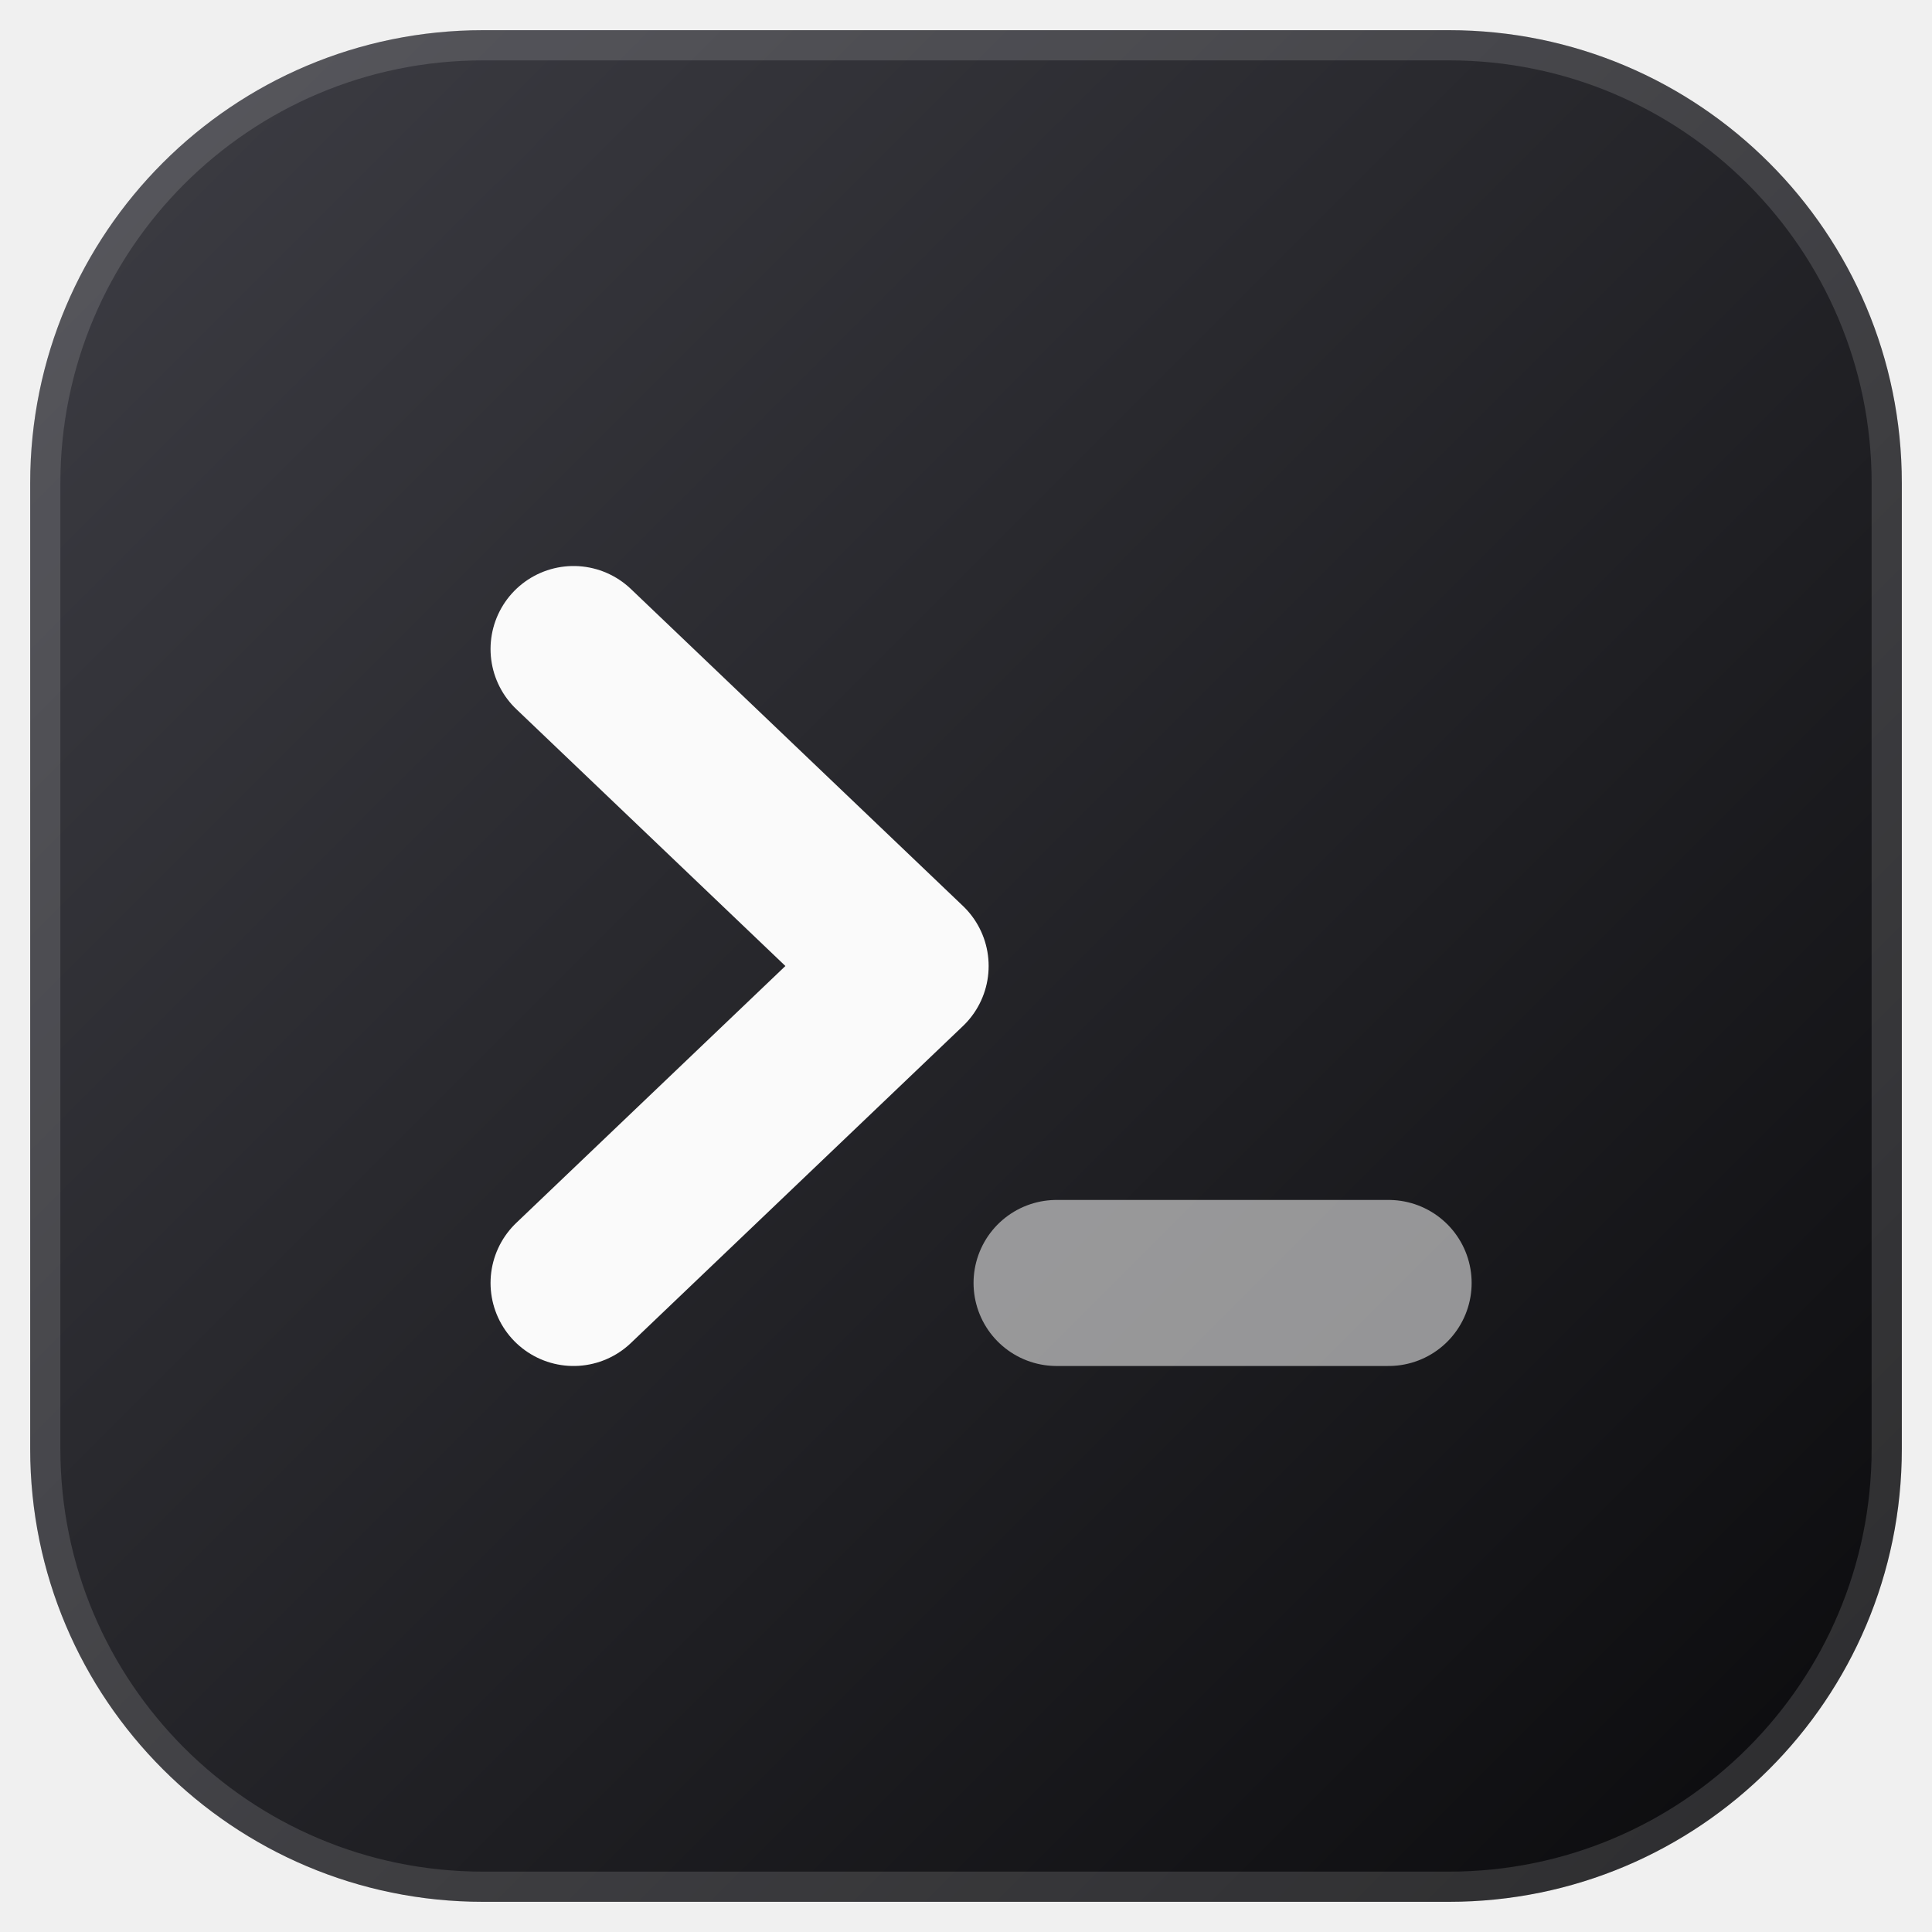
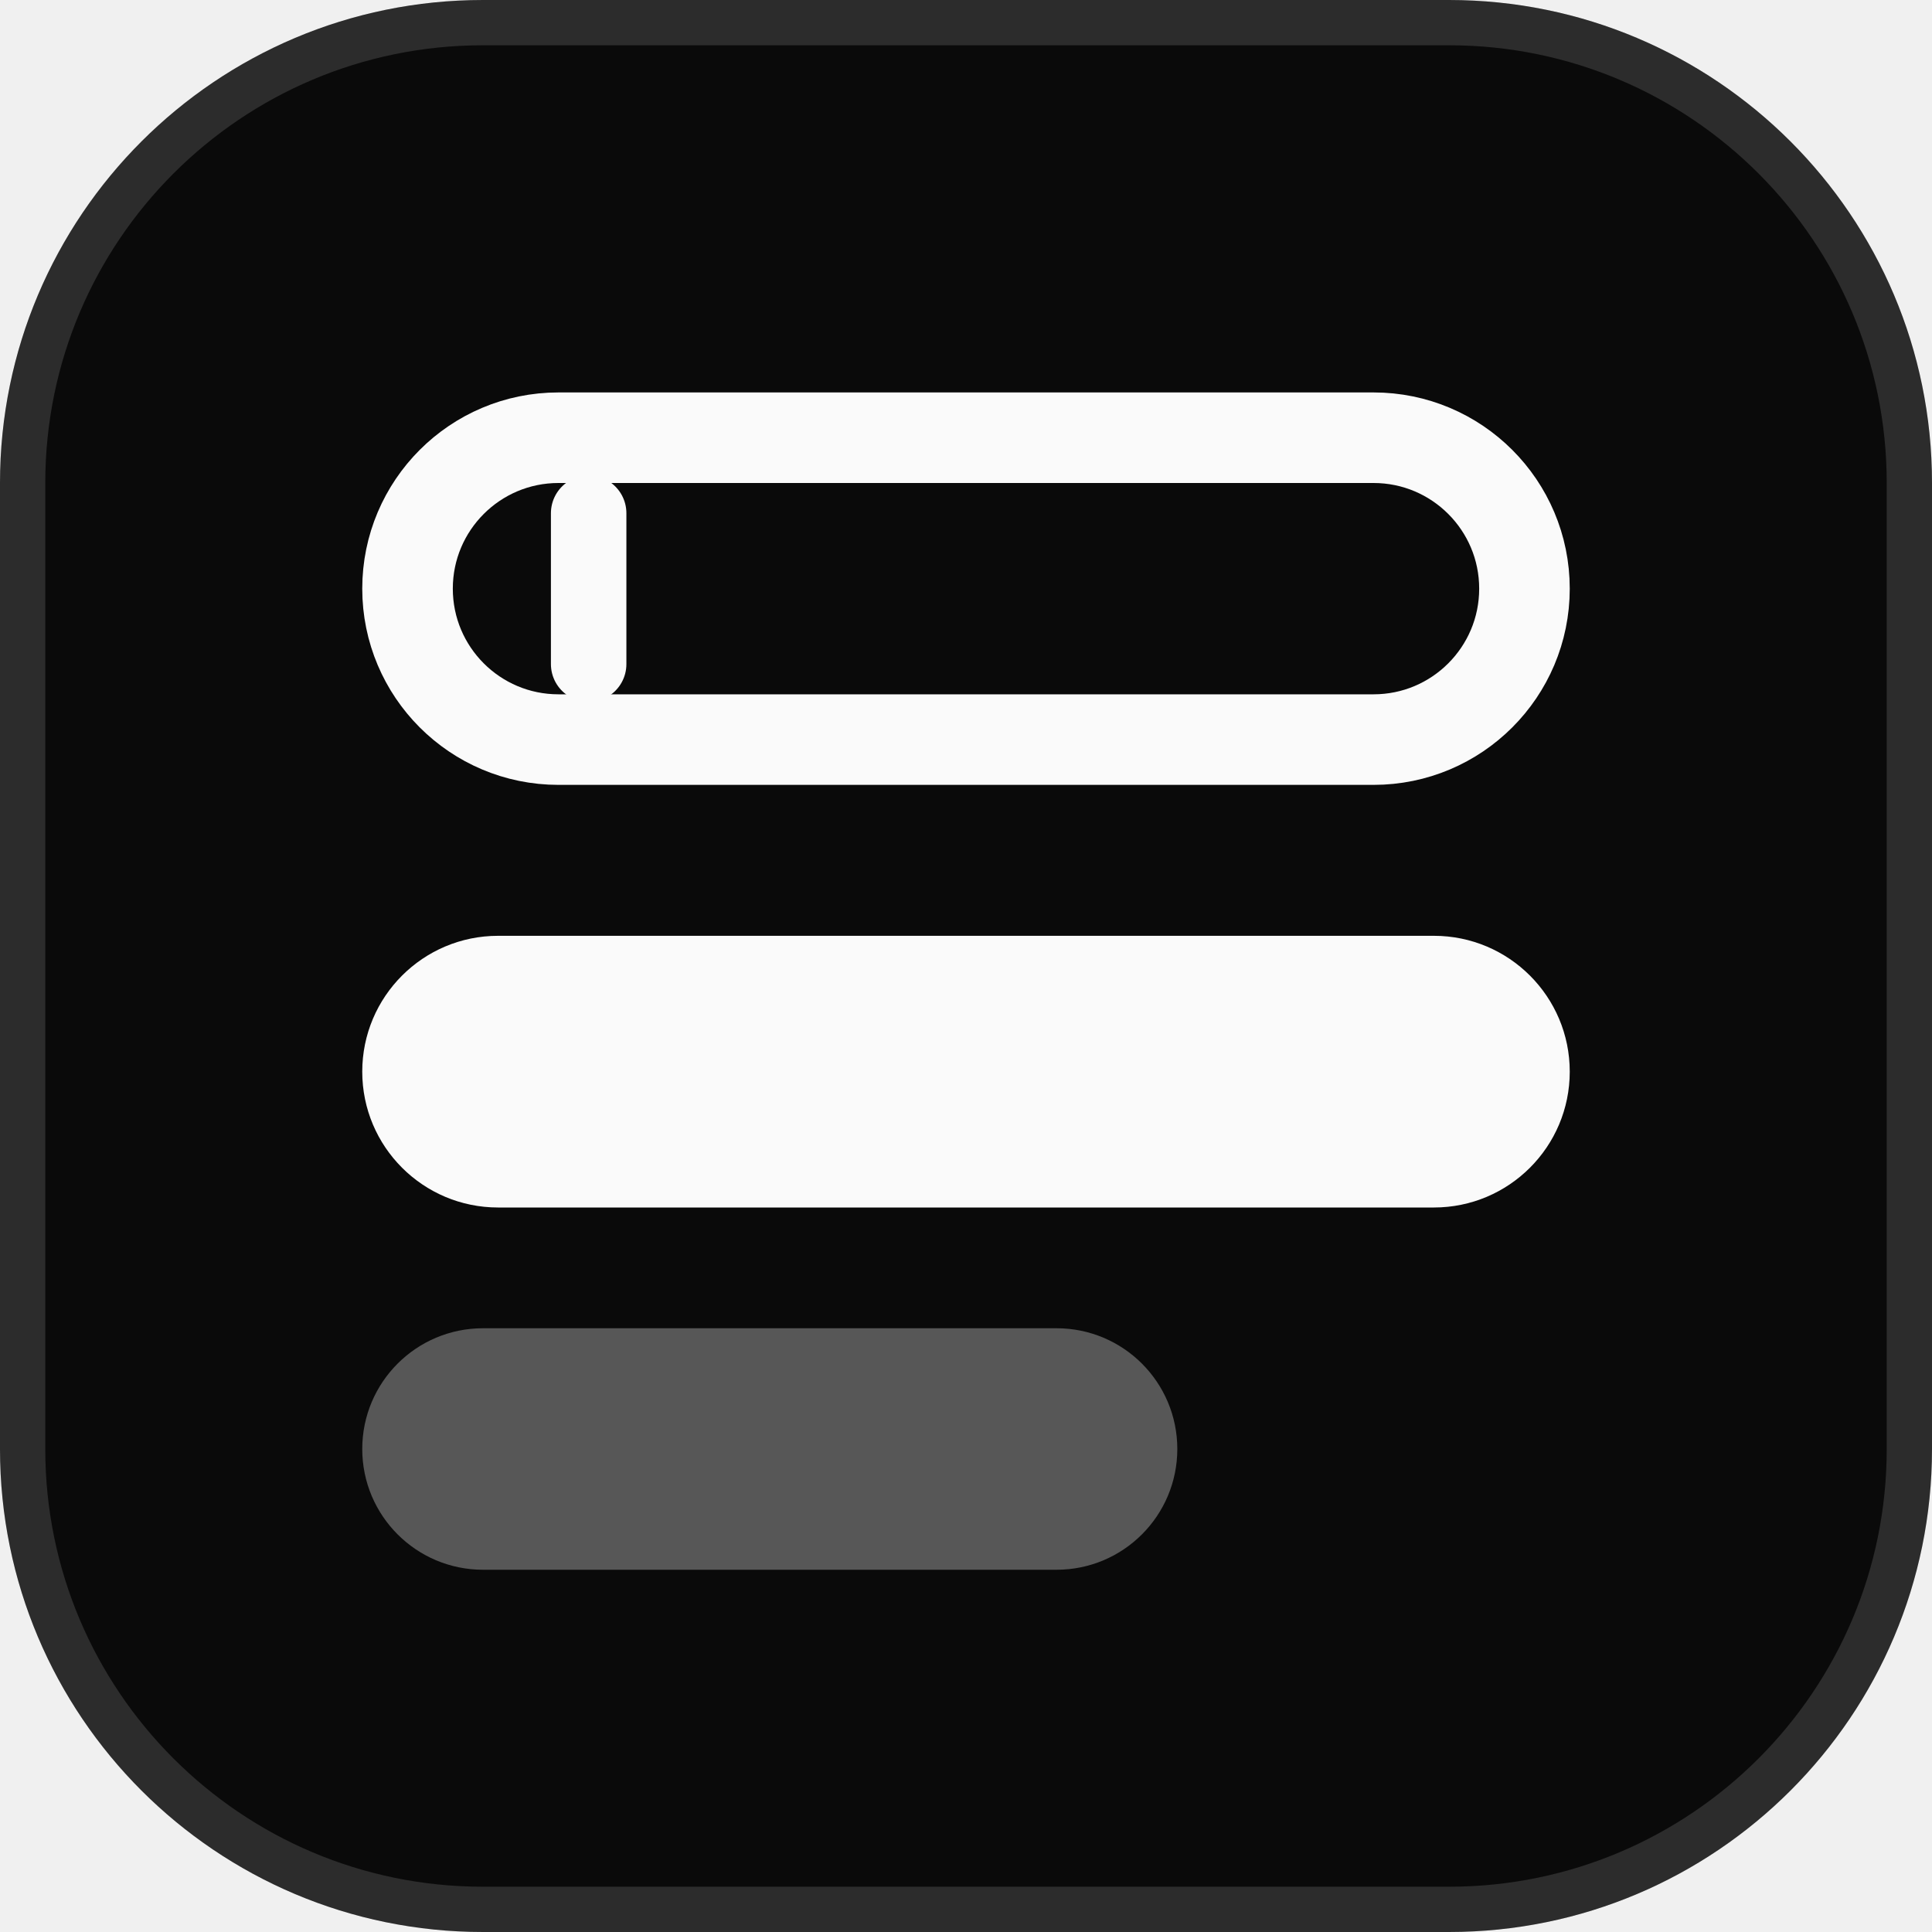
<svg xmlns="http://www.w3.org/2000/svg" viewBox="0 0 64 64" width="64" height="64" fill="none">
-   <defs>
-     <linearGradient id="glyphx-tile" x1="0" y1="0" x2="64" y2="64" gradientUnits="userSpaceOnUse">
-       <stop offset="0" stop-color="#3f3f46" />
-       <stop offset="1" stop-color="#09090b" />
-     </linearGradient>
-   </defs>
-   <rect x="1" y="1" width="62" height="62" rx="15" fill="url(#glyphx-tile)" />
-   <rect x="1.5" y="1.5" width="61" height="61" rx="14.5" stroke="#ffffff" stroke-opacity="0.14" />
-   <path d="M19 21.5 30 32 19 42.5" stroke="#fafafa" stroke-width="5.5" stroke-linecap="round" stroke-linejoin="round" />
-   <path d="M35 42.5h11" stroke="#fafafa" stroke-opacity="0.55" stroke-width="5.5" stroke-linecap="round" />
+   <rect width="64" height="64" rx="16" fill="#0a0a0a" />
+   <rect x="0.75" y="0.75" width="62.5" height="62.5" rx="15.25" stroke="#ffffff" stroke-opacity="0.14" stroke-width="1.5" />
+   <rect x="13.5" y="14.5" width="37" height="10" rx="5" stroke="#fafafa" stroke-width="3" />
+   <path d="M19.5 17v5" stroke="#fafafa" stroke-width="2.5" stroke-linecap="round" />
+   <rect x="12" y="31" width="40" height="9" rx="4.5" fill="#fafafa" />
+   <rect x="12" y="44" width="27" height="8" rx="4" fill="#fafafa" fill-opacity="0.32" />
</svg>
